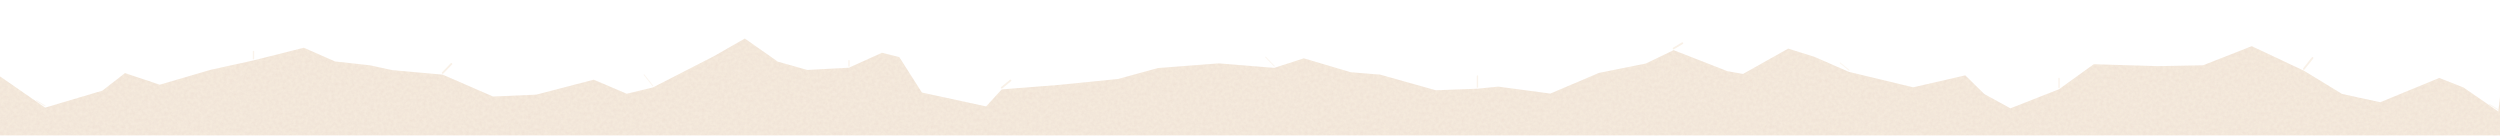
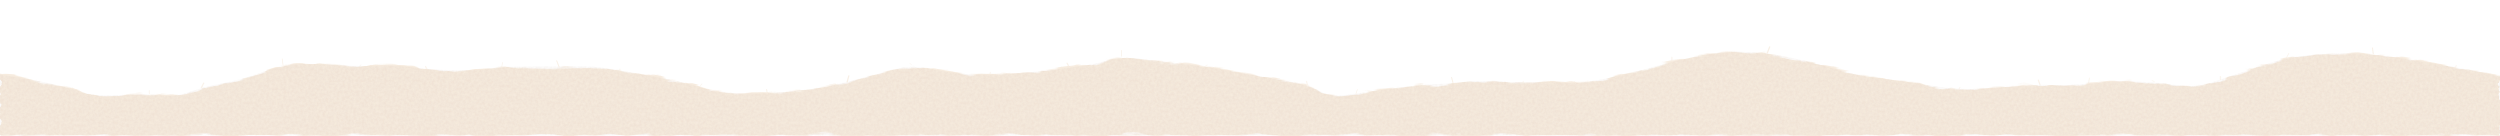
<svg xmlns="http://www.w3.org/2000/svg" width="1440" height="78" viewBox="0 0 1440 78" preserveAspectRatio="none">
  <defs>
-     <filter id="fibre-noise" x="0" y="0" width="100%" height="100%">
-       <feTurbulence type="fractalNoise" baseFrequency=".53" numOctaves="2" seed="19" stitchTiles="stitch" result="noise" />
-       <feColorMatrix in="noise" type="matrix" values="0 0 0 0 .35 0 0 0 0 .21 0 0 0 0 .16 0 0 0 .09 0" />
+     <filter id="organicFray" x="-1%" y="-20%" width="102%" height="140%">
+       <feTurbulence type="fractalNoise" baseFrequency=".056 .22" numOctaves="3" seed="17" result="noise" />
+       <feDisplacementMap in="SourceGraphic" in2="noise" scale="4.4" xChannelSelector="R" yChannelSelector="G" />
    </filter>
-     <clipPath id="paperShape">
-       <path d="M0 44 L26 62 L59 52.2 L72 42.1 L92 48.8 L121 40.3 L146 34.8 L175 27.5 L193 35.4 L213 37.6 L226 40.4 L255 43 L284 55.6 L309 54.5 L342 45.9 L361 54 L376 50.4 L411 32.5 L429 22.2 L448 35.5 L465 40.3 L489 39 L508 30.4 L518 32.9 L531 53.3 L568 61.3 L577 51.5 L610 48.9 L644 45.5 L667 39.2 L702 36.5 L734 39.1 L751 33.6 L778 41.6 L795 43 L827 52 L851 51.1 L863 49.9 L893 53.9 L921 42 L948 36.6 L964 28.9 L995 41 L1004 42.6 L1030 28 L1045 32.7 L1065 41.4 L1102 50.3 L1132 43.4 L1143 54.2 L1158 62.4 L1186 51.4 L1206 37 L1243 38.1 L1269 37.6 L1297 26.6 L1327 40.7 L1349 54.1 L1371 58.9 L1405 44.9 L1419 50.4 L1439 64.2 L1440 55.9 L1440 78 L0 78Z" />
+     <filter id="paperGrain" x="0" y="0" width="100%" height="100%">
+       <feTurbulence type="fractalNoise" baseFrequency=".62" numOctaves="2" seed="11" stitchTiles="stitch" result="noise" />
+       <feColorMatrix in="noise" type="matrix" values="0 0 0 0 .36 0 0 0 0 .21 0 0 0 0 .15 0 0 0 .10 0" />
+     </filter>
+     <clipPath id="sheet">
+       <path d="M0 43 L9.5 44.4 Q19 45.8 31 48.6 Q43 51.4 49 53.5 Q55 55.5 70.5 54.7 Q86 53.9 93 55 Q100 56.1 108 53.3 Q116 50.4 127.5 48.1 Q139 45.9 151 41.6 Q163 37.3 172 37 Q181 36.6 194 37.5 Q207 38.3 218 37.9 Q229 37.5 237.5 38.8 Q246 40 259.5 40.4 Q273 40.8 281 39.6 Q289 38.5 297.5 38.4 Q306 38.3 314 38.3 Q322 38.4 332 38.2 Q342 38 349.5 39.4 Q357 40.7 370.5 43 Q384 45.2 393.5 47.6 Q403 50 409 51.9 Q415 53.7 428.5 53.9 Q442 54.1 457.5 52.5 Q473 50.8 480.5 49 Q488 47.1 498 44.6 Q508 42.1 516.5 39.7 Q525 37.3 536.5 39.8 Q548 42.2 559 42.8 Q570 43.4 582 42.5 Q594 41.7 605 40.4 Q616 39 624 37.9 Q632 36.7 639 34.5 Q646 32.4 659.5 34.2 Q673 36 683.5 37.1 Q694 38.3 708 40.8 Q722 43.3 737.5 46 Q753 48.6 759 52.1 Q765 55.6 773 54.9 Q781 54.1 797 51.7 Q813 49.3 825 48.6 Q837 48 844.5 47.1 Q852 46.3 864.5 47 Q877 47.8 886 47.3 Q895 46.9 901.5 47.7 Q908 48.5 922 45.8 Q936 43.1 949.5 39.3 Q963 35.5 977 32.5 Q991 29.5 1004.5 29.9 Q1018 30.4 1030.5 33 Q1043 35.6 1056 39.5 Q1069 43.5 1084 45.3 Q1099 47 1113.5 49.5 Q1128 52 1142 51 Q1156 50.1 1165.5 49.4 Q1175 48.7 1181 49 Q1187 49.3 1195 48.8 Q1203 48.3 1210.5 47.5 Q1218 46.7 1229.5 47 Q1241 47.2 1253 48.9 Q1265 50.5 1272 48.1 Q1279 45.8 1290 42.1 Q1301 38.4 1309 35.8 Q1317 33.3 1328.5 31.9 Q1340 30.6 1353.5 30.8 Q1367 31 1378.5 32.9 Q1390 34.7 1402 36.7 Q1414 38.7 1421.5 40.1 Q1429 41.5 1434.5 42.9 L1440 44.2 L1440 78 L0 78Z" />
    </clipPath>
  </defs>
-   <path d="M0 44 L26 62 L59 52.2 L72 42.1 L92 48.8 L121 40.3 L146 34.8 L175 27.5 L193 35.4 L213 37.6 L226 40.4 L255 43 L284 55.6 L309 54.5 L342 45.9 L361 54 L376 50.4 L411 32.5 L429 22.2 L448 35.5 L465 40.3 L489 39 L508 30.4 L518 32.9 L531 53.3 L568 61.3 L577 51.5 L610 48.9 L644 45.5 L667 39.2 L702 36.5 L734 39.1 L751 33.6 L778 41.6 L795 43 L827 52 L851 51.1 L863 49.9 L893 53.9 L921 42 L948 36.6 L964 28.9 L995 41 L1004 42.6 L1030 28 L1045 32.7 L1065 41.4 L1102 50.3 L1132 43.4 L1143 54.2 L1158 62.4 L1186 51.4 L1206 37 L1243 38.1 L1269 37.6 L1297 26.6 L1327 40.7 L1349 54.1 L1371 58.9 L1405 44.9 L1419 50.4 L1439 64.2 L1440 55.9 L1440 78 L0 78Z" fill="#f7ecdf" />
-   <rect width="1440" height="78" filter="url(#fibre-noise)" clip-path="url(#paperShape)" />
+   <path d="M0 43 L9.5 44.4 Q19 45.8 31 48.6 Q43 51.4 49 53.5 Q55 55.5 70.5 54.7 Q86 53.9 93 55 Q100 56.1 108 53.3 Q116 50.4 127.5 48.1 Q139 45.9 151 41.6 Q163 37.3 172 37 Q181 36.6 194 37.5 Q207 38.3 218 37.9 Q229 37.5 237.5 38.8 Q246 40 259.5 40.4 Q273 40.8 281 39.6 Q289 38.5 297.5 38.4 Q306 38.3 314 38.3 Q322 38.4 332 38.2 Q342 38 349.5 39.4 Q357 40.7 370.5 43 Q384 45.2 393.5 47.6 Q403 50 409 51.9 Q415 53.7 428.5 53.9 Q442 54.1 457.5 52.5 Q473 50.8 480.5 49 Q488 47.1 498 44.6 Q508 42.1 516.5 39.7 Q525 37.3 536.5 39.8 Q548 42.2 559 42.8 Q570 43.4 582 42.5 Q594 41.7 605 40.4 Q616 39 624 37.9 Q632 36.7 639 34.5 Q646 32.4 659.5 34.2 Q673 36 683.5 37.1 Q694 38.3 708 40.8 Q722 43.3 737.5 46 Q753 48.6 759 52.1 Q765 55.6 773 54.9 Q781 54.1 797 51.7 Q813 49.3 825 48.6 Q837 48 844.5 47.1 Q852 46.3 864.5 47 Q877 47.8 886 47.3 Q895 46.9 901.5 47.7 Q908 48.5 922 45.8 Q936 43.1 949.5 39.3 Q963 35.5 977 32.5 Q991 29.5 1004.5 29.9 Q1018 30.4 1030.5 33 Q1043 35.6 1056 39.5 Q1069 43.5 1084 45.3 Q1099 47 1113.5 49.5 Q1128 52 1142 51 Q1156 50.1 1165.5 49.4 Q1175 48.7 1181 49 Q1187 49.3 1195 48.8 Q1203 48.3 1210.5 47.5 Q1218 46.7 1229.5 47 Q1241 47.2 1253 48.9 Q1265 50.5 1272 48.1 Q1279 45.8 1290 42.1 Q1301 38.4 1309 35.8 Q1317 33.3 1328.5 31.9 Q1340 30.6 1353.5 30.8 Q1367 31 1378.5 32.9 Q1390 34.7 1402 36.7 Q1414 38.7 1421.5 40.1 Q1429 41.5 1434.5 42.9 L1440 44.2 L1440 78 L0 78Z" filter="url(#organicFray)" fill="#f7ecdf" />
+   <rect width="1440" height="78" filter="url(#paperGrain)" clip-path="url(#sheet)" />
  <g>
-     <path d="M26 61l-5 -3" stroke="#f7ecdf" stroke-width="0.55" stroke-linecap="round" fill="none" opacity="0.5" />
-     <path d="M146 33.8l0 -4.1" stroke="#f7ecdf" stroke-width="0.8" stroke-linecap="round" fill="none" opacity="0.62" />
-     <path d="M255 42l5 -5.2" stroke="#f7ecdf" stroke-width="1.05" stroke-linecap="round" fill="none" opacity="0.74" />
-     <path d="M376 49.4l-5 -6.3" stroke="#f7ecdf" stroke-width="0.55" stroke-linecap="round" fill="none" opacity="0.5" />
-     <path d="M489 38l0 -3" stroke="#f7ecdf" stroke-width="0.8" stroke-linecap="round" fill="none" opacity="0.62" />
-     <path d="M577 50.5l5 -4.1" stroke="#f7ecdf" stroke-width="1.05" stroke-linecap="round" fill="none" opacity="0.74" />
-     <path d="M734 38.1l-5 -5.2" stroke="#f7ecdf" stroke-width="0.55" stroke-linecap="round" fill="none" opacity="0.5" />
-     <path d="M851 50.1l0 -6.3" stroke="#f7ecdf" stroke-width="0.8" stroke-linecap="round" fill="none" opacity="0.62" />
-     <path d="M964 27.9l5 -3" stroke="#f7ecdf" stroke-width="1.05" stroke-linecap="round" fill="none" opacity="0.74" />
-     <path d="M1065 40.4l-5 -4.1" stroke="#f7ecdf" stroke-width="0.55" stroke-linecap="round" fill="none" opacity="0.5" />
-     <path d="M1186 50.4l0 -5.2" stroke="#f7ecdf" stroke-width="0.8" stroke-linecap="round" fill="none" opacity="0.62" />
-     <path d="M1327 39.7l5 -6.3" stroke="#f7ecdf" stroke-width="1.05" stroke-linecap="round" fill="none" opacity="0.74" />
-     <path d="M1439 63.2l-5 -3" stroke="#f7ecdf" stroke-width="0.55" stroke-linecap="round" fill="none" opacity="0.5" />
+     <path d="M43 51.4l-1.35 -0.85" stroke="#f7ecdf" stroke-width="0.40" stroke-linecap="round" fill="none" opacity="0.39" />
+     <path d="M86 53.9l0.00 -1.70" stroke="#f7ecdf" stroke-width="0.56" stroke-linecap="round" fill="none" opacity="0.52" />
+     <path d="M116 50.4l1.35 -2.55" stroke="#f7ecdf" stroke-width="0.72" stroke-linecap="round" fill="none" opacity="0.65" />
+     <path d="M163 37.3l-0.45 -3.40" stroke="#f7ecdf" stroke-width="0.40" stroke-linecap="round" fill="none" opacity="0.78" />
+     <path d="M207 38.3l0.90 -0.85" stroke="#f7ecdf" stroke-width="0.56" stroke-linecap="round" fill="none" opacity="0.39" />
+     <path d="M246 40l-0.90 -1.70" stroke="#f7ecdf" stroke-width="0.72" stroke-linecap="round" fill="none" opacity="0.52" />
+     <path d="M289 38.5l0.45 -2.55" stroke="#f7ecdf" stroke-width="0.40" stroke-linecap="round" fill="none" opacity="0.65" />
+     <path d="M322 38.4l-1.35 -3.40" stroke="#f7ecdf" stroke-width="0.56" stroke-linecap="round" fill="none" opacity="0.78" />
+     <path d="M357 40.7l0.00 -0.85" stroke="#f7ecdf" stroke-width="0.72" stroke-linecap="round" fill="none" opacity="0.39" />
+     <path d="M403 50l1.35 -1.70" stroke="#f7ecdf" stroke-width="0.40" stroke-linecap="round" fill="none" opacity="0.52" />
+     <path d="M442 54.1l-0.45 -2.55" stroke="#f7ecdf" stroke-width="0.56" stroke-linecap="round" fill="none" opacity="0.65" />
+     <path d="M488 47.1l0.90 -3.40" stroke="#f7ecdf" stroke-width="0.72" stroke-linecap="round" fill="none" opacity="0.78" />
+     <path d="M525 37.3l-0.90 -0.85" stroke="#f7ecdf" stroke-width="0.40" stroke-linecap="round" fill="none" opacity="0.39" />
+     <path d="M570 43.4l0.45 -1.70" stroke="#f7ecdf" stroke-width="0.56" stroke-linecap="round" fill="none" opacity="0.52" />
+     <path d="M616 39l-1.35 -2.55" stroke="#f7ecdf" stroke-width="0.72" stroke-linecap="round" fill="none" opacity="0.65" />
+     <path d="M646 32.4l0.00 -3.40" stroke="#f7ecdf" stroke-width="0.40" stroke-linecap="round" fill="none" opacity="0.78" />
+     <path d="M694 38.3l1.35 -0.85" stroke="#f7ecdf" stroke-width="0.56" stroke-linecap="round" fill="none" opacity="0.39" />
+     <path d="M753 48.6l-0.45 -1.70" stroke="#f7ecdf" stroke-width="0.72" stroke-linecap="round" fill="none" opacity="0.52" />
+     <path d="M781 54.1l0.90 -2.55" stroke="#f7ecdf" stroke-width="0.40" stroke-linecap="round" fill="none" opacity="0.65" />
+     <path d="M837 48l-0.90 -3.40" stroke="#f7ecdf" stroke-width="0.56" stroke-linecap="round" fill="none" opacity="0.78" />
+     <path d="M877 47.8l0.45 -0.85" stroke="#f7ecdf" stroke-width="0.72" stroke-linecap="round" fill="none" opacity="0.39" />
+     <path d="M908 48.5l-1.35 -1.70" stroke="#f7ecdf" stroke-width="0.40" stroke-linecap="round" fill="none" opacity="0.52" />
+     <path d="M963 35.5l0.00 -2.55" stroke="#f7ecdf" stroke-width="0.56" stroke-linecap="round" fill="none" opacity="0.65" />
+     <path d="M1018 30.4l1.35 -3.40" stroke="#f7ecdf" stroke-width="0.72" stroke-linecap="round" fill="none" opacity="0.78" />
+     <path d="M1069 43.5l-0.45 -0.85" stroke="#f7ecdf" stroke-width="0.40" stroke-linecap="round" fill="none" opacity="0.39" />
+     <path d="M1128 52l0.90 -1.70" stroke="#f7ecdf" stroke-width="0.56" stroke-linecap="round" fill="none" opacity="0.52" />
+     <path d="M1175 48.7l-0.90 -2.55" stroke="#f7ecdf" stroke-width="0.72" stroke-linecap="round" fill="none" opacity="0.65" />
+     <path d="M1203 48.3l0.45 -3.40" stroke="#f7ecdf" stroke-width="0.40" stroke-linecap="round" fill="none" opacity="0.78" />
+     <path d="M1241 47.2l-1.35 -0.85" stroke="#f7ecdf" stroke-width="0.56" stroke-linecap="round" fill="none" opacity="0.39" />
+     <path d="M1279 45.8l0.00 -1.70" stroke="#f7ecdf" stroke-width="0.72" stroke-linecap="round" fill="none" opacity="0.52" />
+     <path d="M1317 33.3l1.35 -2.55" stroke="#f7ecdf" stroke-width="0.40" stroke-linecap="round" fill="none" opacity="0.65" />
+     <path d="M1367 31l-0.45 -3.40" stroke="#f7ecdf" stroke-width="0.56" stroke-linecap="round" fill="none" opacity="0.78" />
+     <path d="M1414 38.7l0.90 -0.85" stroke="#f7ecdf" stroke-width="0.72" stroke-linecap="round" fill="none" opacity="0.39" />
  </g>
</svg>
